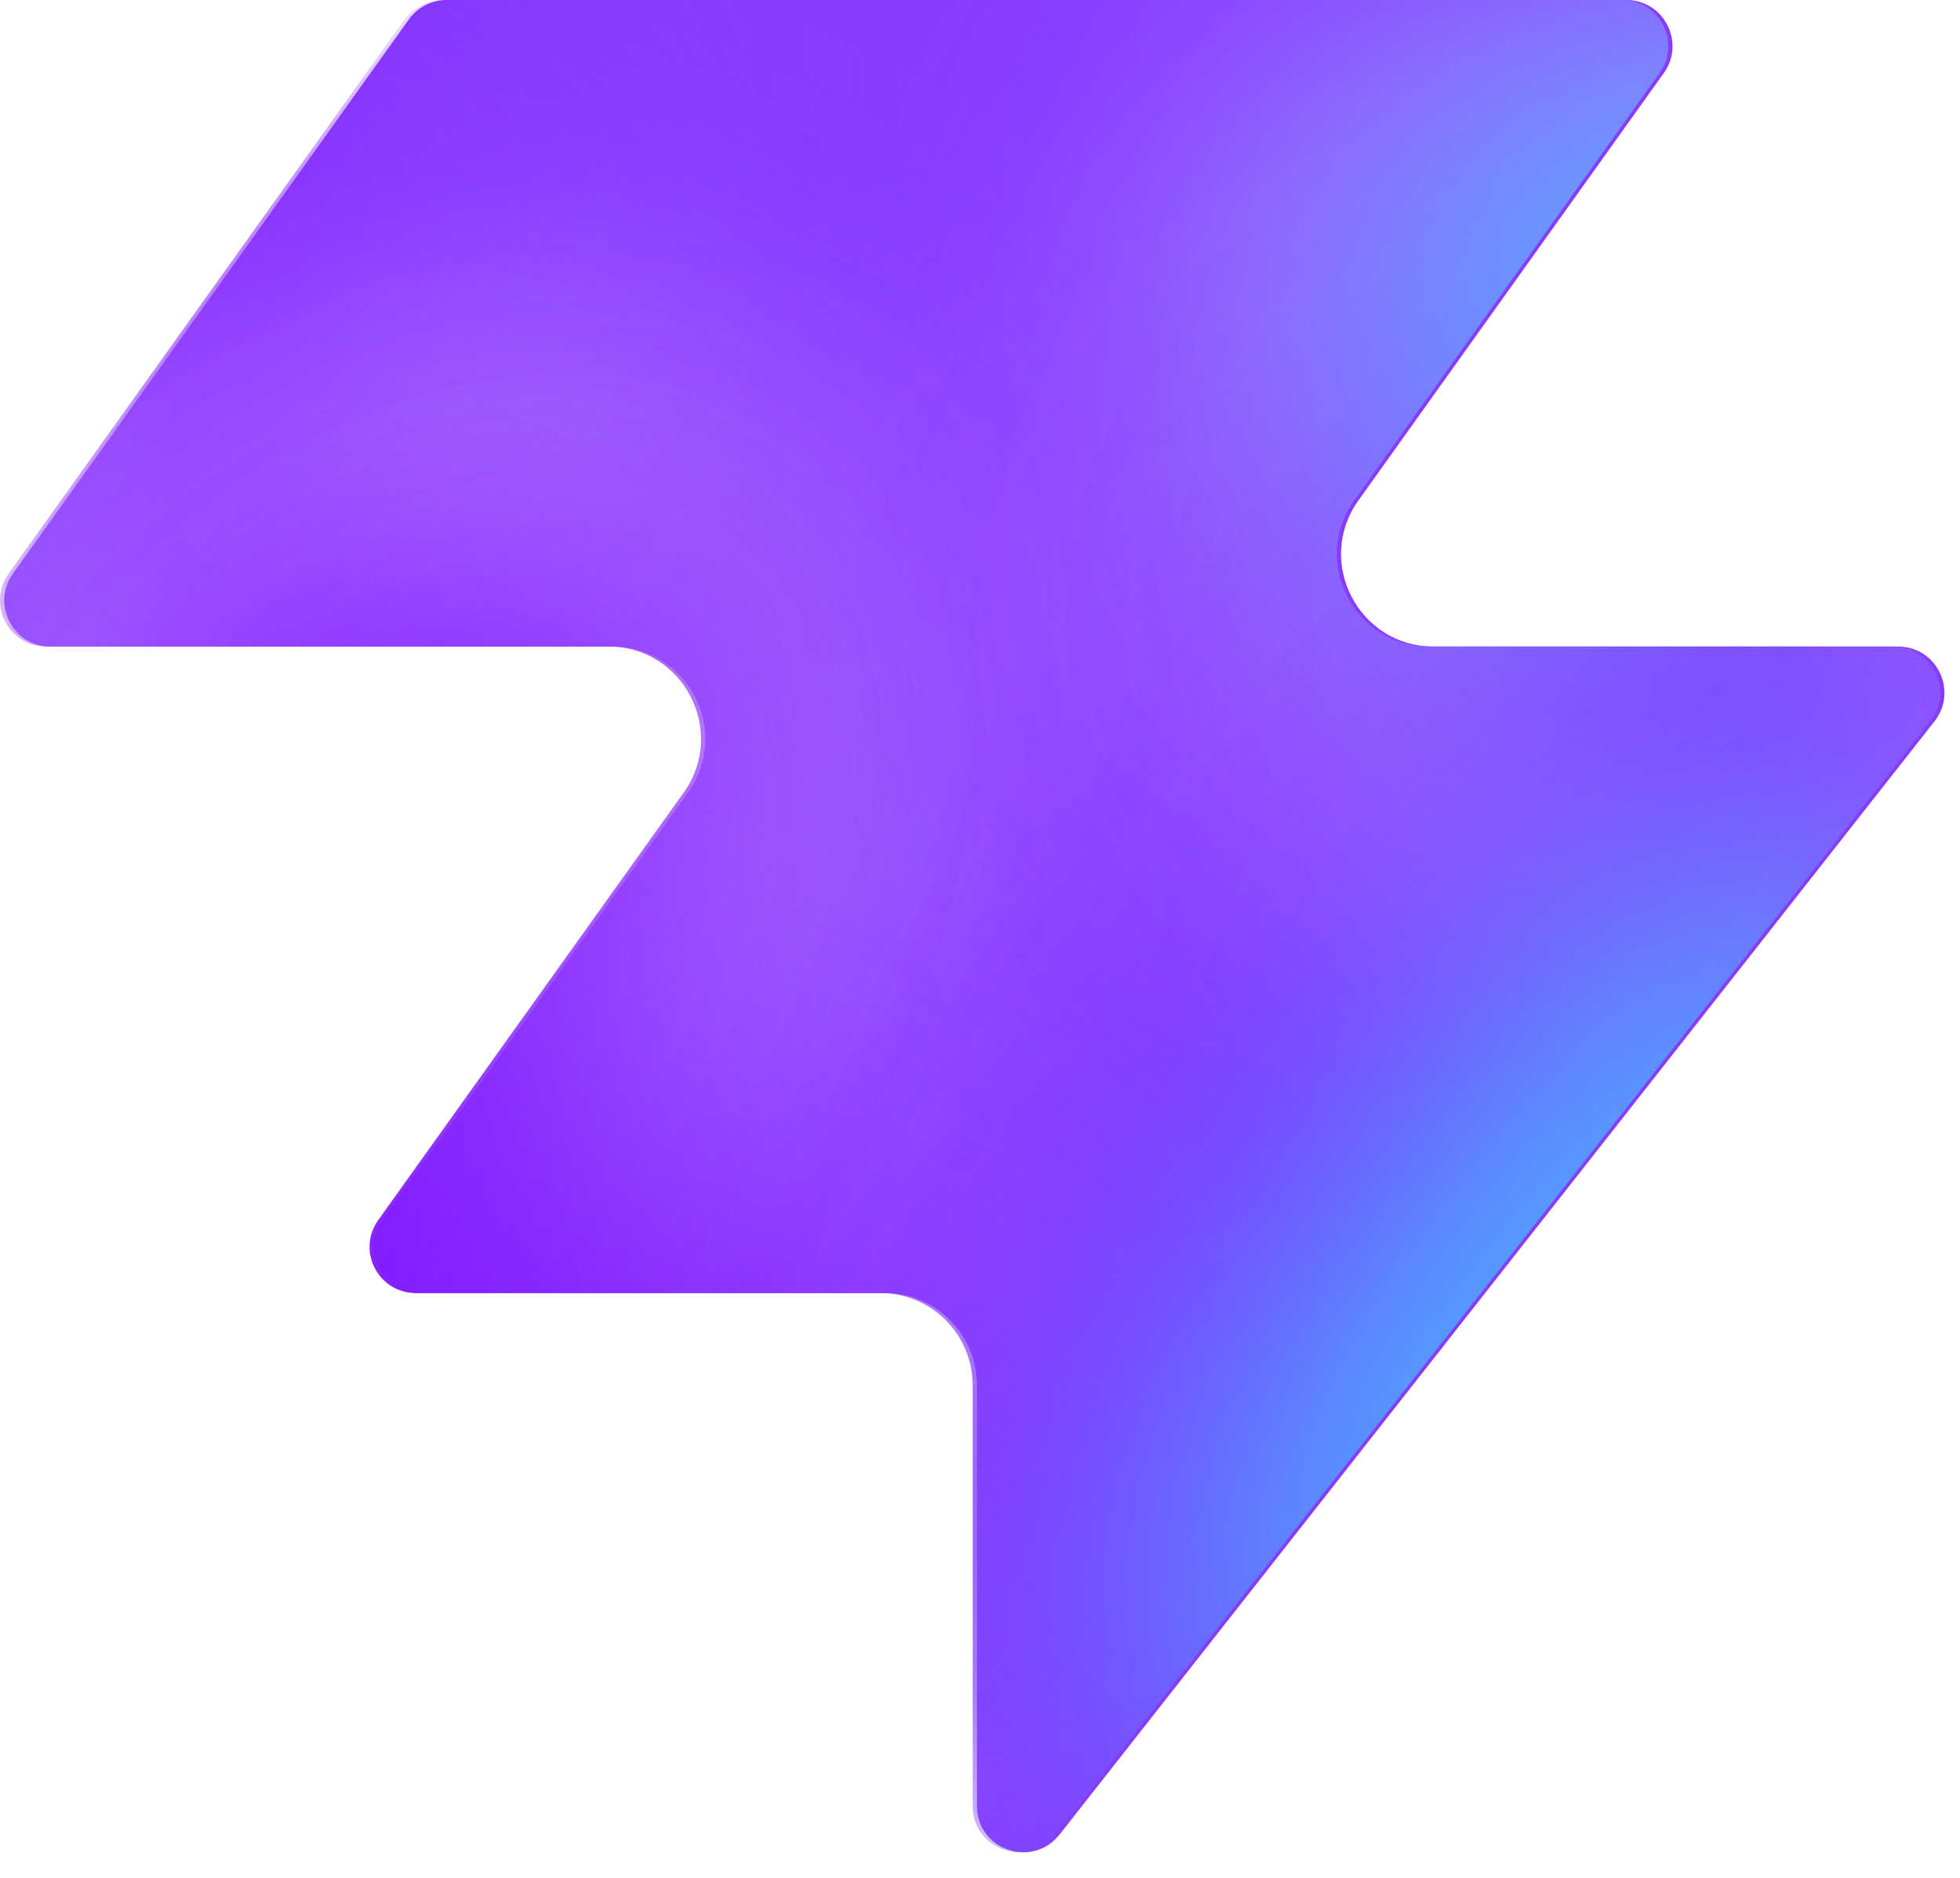
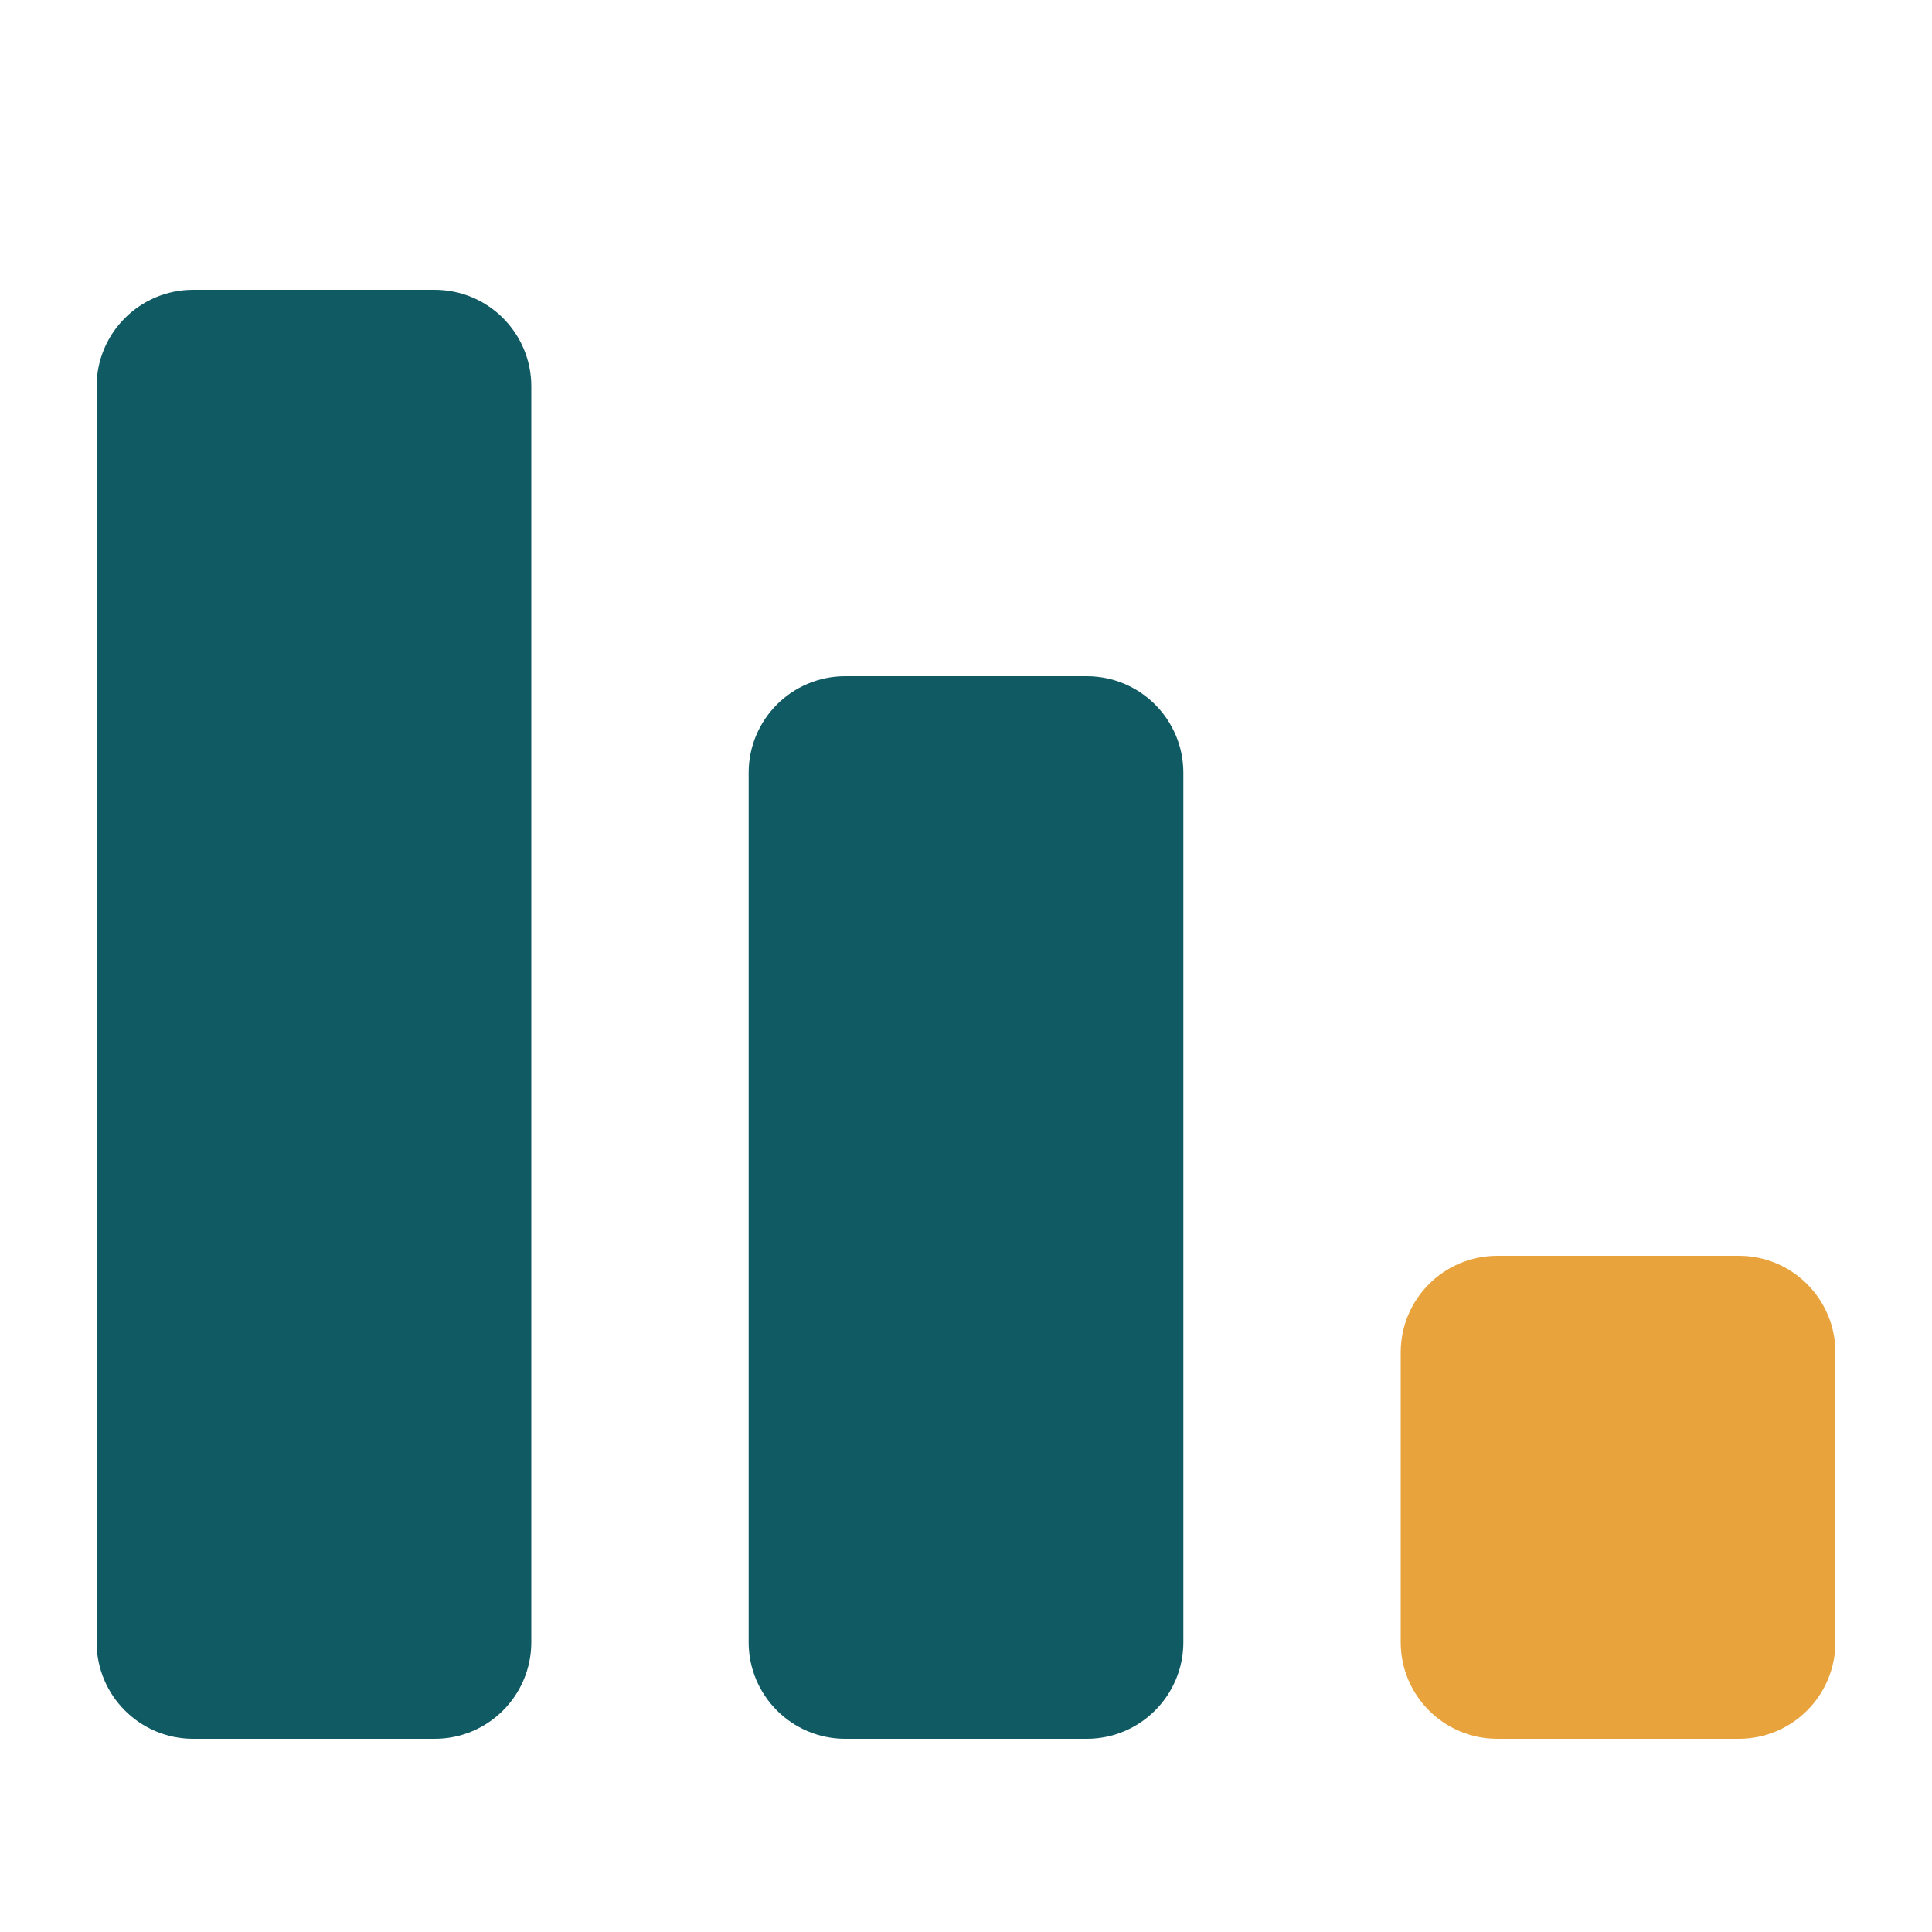
- <svg xmlns="http://www.w3.org/2000/svg" width="48" height="46" fill="none" viewBox="0 0 48 46">
-   <path fill="#863bff" d="M25.946 44.938c-.664.845-2.021.375-2.021-.698V33.937a2.26 2.26 0 0 0-2.262-2.262H10.287c-.92 0-1.456-1.04-.92-1.788l7.48-10.471c1.07-1.497 0-3.578-1.842-3.578H1.237c-.92 0-1.456-1.04-.92-1.788L10.013.474c.214-.297.556-.474.92-.474h28.894c.92 0 1.456 1.04.92 1.788l-7.48 10.471c-1.07 1.498 0 3.579 1.842 3.579h11.377c.943 0 1.473 1.088.89 1.83L25.947 44.94z" style="fill:#863bff;fill:color(display-p3 .525 .23 1);fill-opacity:1" />
-   <mask id="a" width="48" height="46" x="0" y="0" maskUnits="userSpaceOnUse" style="mask-type:alpha">
-     <path fill="#000" d="M25.842 44.938c-.664.844-2.021.375-2.021-.698V33.937a2.26 2.26 0 0 0-2.262-2.262H10.183c-.92 0-1.456-1.04-.92-1.788l7.48-10.471c1.07-1.498 0-3.579-1.842-3.579H1.133c-.92 0-1.456-1.04-.92-1.787L9.91.473c.214-.297.556-.474.92-.474h28.894c.92 0 1.456 1.04.92 1.788l-7.48 10.471c-1.07 1.498 0 3.578 1.842 3.578h11.377c.943 0 1.473 1.088.89 1.832L25.843 44.94z" style="fill:#000;fill-opacity:1" />
-   </mask>
-   <g mask="url(#a)">
-     <g filter="url(#b)">
-       <ellipse cx="5.508" cy="14.704" fill="#ede6ff" rx="5.508" ry="14.704" style="fill:#ede6ff;fill:color(display-p3 .927 .903 1);fill-opacity:1" transform="matrix(.00324 1 1 -.00324 -4.47 31.516)" />
-     </g>
-     <g filter="url(#c)">
-       <ellipse cx="10.399" cy="29.851" fill="#ede6ff" rx="10.399" ry="29.851" style="fill:#ede6ff;fill:color(display-p3 .927 .903 1);fill-opacity:1" transform="matrix(.00324 1 1 -.00324 -39.328 7.883)" />
-     </g>
-     <g filter="url(#d)">
-       <ellipse cx="5.508" cy="30.487" fill="#7e14ff" rx="5.508" ry="30.487" style="fill:#7e14ff;fill:color(display-p3 .492 .077 1);fill-opacity:1" transform="rotate(89.814 -25.913 -14.639)scale(1 -1)" />
-     </g>
-     <g filter="url(#e)">
-       <ellipse cx="5.508" cy="30.599" fill="#7e14ff" rx="5.508" ry="30.599" style="fill:#7e14ff;fill:color(display-p3 .492 .077 1);fill-opacity:1" transform="rotate(89.814 -32.644 -3.334)scale(1 -1)" />
-     </g>
-     <g filter="url(#f)">
-       <ellipse cx="5.508" cy="30.599" fill="#7e14ff" rx="5.508" ry="30.599" style="fill:#7e14ff;fill:color(display-p3 .492 .077 1);fill-opacity:1" transform="matrix(.00324 1 1 -.00324 -34.34 30.47)" />
-     </g>
-     <g filter="url(#g)">
-       <ellipse cx="14.072" cy="22.078" fill="#ede6ff" rx="14.072" ry="22.078" style="fill:#ede6ff;fill:color(display-p3 .927 .903 1);fill-opacity:1" transform="rotate(93.35 24.506 48.493)scale(-1 1)" />
-     </g>
-     <g filter="url(#h)">
-       <ellipse cx="3.47" cy="21.501" fill="#7e14ff" rx="3.47" ry="21.501" style="fill:#7e14ff;fill:color(display-p3 .492 .077 1);fill-opacity:1" transform="rotate(89.009 28.708 47.59)scale(-1 1)" />
-     </g>
-     <g filter="url(#i)">
-       <ellipse cx="3.47" cy="21.501" fill="#7e14ff" rx="3.47" ry="21.501" style="fill:#7e14ff;fill:color(display-p3 .492 .077 1);fill-opacity:1" transform="rotate(89.009 28.708 47.59)scale(-1 1)" />
-     </g>
-     <g filter="url(#j)">
-       <ellipse cx=".387" cy="8.972" fill="#7e14ff" rx="4.407" ry="29.108" style="fill:#7e14ff;fill:color(display-p3 .492 .077 1);fill-opacity:1" transform="rotate(39.51 .387 8.972)" />
-     </g>
-     <g filter="url(#k)">
-       <ellipse cx="47.523" cy="-6.092" fill="#7e14ff" rx="4.407" ry="29.108" style="fill:#7e14ff;fill:color(display-p3 .492 .077 1);fill-opacity:1" transform="rotate(37.892 47.523 -6.092)" />
-     </g>
-     <g filter="url(#l)">
-       <ellipse cx="41.412" cy="6.333" fill="#47bfff" rx="5.971" ry="9.665" style="fill:#47bfff;fill:color(display-p3 .28 .748 1);fill-opacity:1" transform="rotate(37.892 41.412 6.333)" />
-     </g>
-     <g filter="url(#m)">
-       <ellipse cx="-1.879" cy="38.332" fill="#7e14ff" rx="4.407" ry="29.108" style="fill:#7e14ff;fill:color(display-p3 .492 .077 1);fill-opacity:1" transform="rotate(37.892 -1.88 38.332)" />
-     </g>
-     <g filter="url(#n)">
-       <ellipse cx="-1.879" cy="38.332" fill="#7e14ff" rx="4.407" ry="29.108" style="fill:#7e14ff;fill:color(display-p3 .492 .077 1);fill-opacity:1" transform="rotate(37.892 -1.88 38.332)" />
-     </g>
-     <g filter="url(#o)">
-       <ellipse cx="35.651" cy="29.907" fill="#7e14ff" rx="4.407" ry="29.108" style="fill:#7e14ff;fill:color(display-p3 .492 .077 1);fill-opacity:1" transform="rotate(37.892 35.651 29.907)" />
-     </g>
-     <g filter="url(#p)">
-       <ellipse cx="38.418" cy="32.4" fill="#47bfff" rx="5.971" ry="15.297" style="fill:#47bfff;fill:color(display-p3 .28 .748 1);fill-opacity:1" transform="rotate(37.892 38.418 32.4)" />
-     </g>
-   </g>
-   <defs>
-     <filter id="b" width="60.045" height="41.654" x="-19.77" y="16.149" color-interpolation-filters="sRGB" filterUnits="userSpaceOnUse">
-       <feFlood flood-opacity="0" result="BackgroundImageFix" />
-       <feBlend in="SourceGraphic" in2="BackgroundImageFix" result="shape" />
-       <feGaussianBlur result="effect1_foregroundBlur_2002_17158" stdDeviation="7.659" />
-     </filter>
-     <filter id="c" width="90.34" height="51.437" x="-54.613" y="-7.533" color-interpolation-filters="sRGB" filterUnits="userSpaceOnUse">
-       <feFlood flood-opacity="0" result="BackgroundImageFix" />
-       <feBlend in="SourceGraphic" in2="BackgroundImageFix" result="shape" />
-       <feGaussianBlur result="effect1_foregroundBlur_2002_17158" stdDeviation="7.659" />
-     </filter>
-     <filter id="d" width="79.355" height="29.4" x="-49.64" y="2.03" color-interpolation-filters="sRGB" filterUnits="userSpaceOnUse">
-       <feFlood flood-opacity="0" result="BackgroundImageFix" />
-       <feBlend in="SourceGraphic" in2="BackgroundImageFix" result="shape" />
-       <feGaussianBlur result="effect1_foregroundBlur_2002_17158" stdDeviation="4.596" />
-     </filter>
-     <filter id="e" width="79.579" height="29.4" x="-45.045" y="20.029" color-interpolation-filters="sRGB" filterUnits="userSpaceOnUse">
-       <feFlood flood-opacity="0" result="BackgroundImageFix" />
-       <feBlend in="SourceGraphic" in2="BackgroundImageFix" result="shape" />
-       <feGaussianBlur result="effect1_foregroundBlur_2002_17158" stdDeviation="4.596" />
-     </filter>
-     <filter id="f" width="79.579" height="29.4" x="-43.513" y="21.178" color-interpolation-filters="sRGB" filterUnits="userSpaceOnUse">
-       <feFlood flood-opacity="0" result="BackgroundImageFix" />
-       <feBlend in="SourceGraphic" in2="BackgroundImageFix" result="shape" />
-       <feGaussianBlur result="effect1_foregroundBlur_2002_17158" stdDeviation="4.596" />
-     </filter>
-     <filter id="g" width="74.749" height="58.852" x="15.756" y="-17.901" color-interpolation-filters="sRGB" filterUnits="userSpaceOnUse">
-       <feFlood flood-opacity="0" result="BackgroundImageFix" />
-       <feBlend in="SourceGraphic" in2="BackgroundImageFix" result="shape" />
-       <feGaussianBlur result="effect1_foregroundBlur_2002_17158" stdDeviation="7.659" />
-     </filter>
-     <filter id="h" width="61.377" height="25.362" x="23.548" y="2.284" color-interpolation-filters="sRGB" filterUnits="userSpaceOnUse">
-       <feFlood flood-opacity="0" result="BackgroundImageFix" />
-       <feBlend in="SourceGraphic" in2="BackgroundImageFix" result="shape" />
-       <feGaussianBlur result="effect1_foregroundBlur_2002_17158" stdDeviation="4.596" />
-     </filter>
-     <filter id="i" width="61.377" height="25.362" x="23.548" y="2.284" color-interpolation-filters="sRGB" filterUnits="userSpaceOnUse">
-       <feFlood flood-opacity="0" result="BackgroundImageFix" />
-       <feBlend in="SourceGraphic" in2="BackgroundImageFix" result="shape" />
-       <feGaussianBlur result="effect1_foregroundBlur_2002_17158" stdDeviation="4.596" />
-     </filter>
-     <filter id="j" width="56.045" height="63.649" x="-27.636" y="-22.853" color-interpolation-filters="sRGB" filterUnits="userSpaceOnUse">
-       <feFlood flood-opacity="0" result="BackgroundImageFix" />
-       <feBlend in="SourceGraphic" in2="BackgroundImageFix" result="shape" />
-       <feGaussianBlur result="effect1_foregroundBlur_2002_17158" stdDeviation="4.596" />
-     </filter>
-     <filter id="k" width="54.814" height="64.646" x="20.116" y="-38.415" color-interpolation-filters="sRGB" filterUnits="userSpaceOnUse">
-       <feFlood flood-opacity="0" result="BackgroundImageFix" />
-       <feBlend in="SourceGraphic" in2="BackgroundImageFix" result="shape" />
-       <feGaussianBlur result="effect1_foregroundBlur_2002_17158" stdDeviation="4.596" />
-     </filter>
-     <filter id="l" width="33.541" height="35.313" x="24.641" y="-11.323" color-interpolation-filters="sRGB" filterUnits="userSpaceOnUse">
-       <feFlood flood-opacity="0" result="BackgroundImageFix" />
-       <feBlend in="SourceGraphic" in2="BackgroundImageFix" result="shape" />
-       <feGaussianBlur result="effect1_foregroundBlur_2002_17158" stdDeviation="4.596" />
-     </filter>
-     <filter id="m" width="54.814" height="64.646" x="-29.286" y="6.009" color-interpolation-filters="sRGB" filterUnits="userSpaceOnUse">
-       <feFlood flood-opacity="0" result="BackgroundImageFix" />
-       <feBlend in="SourceGraphic" in2="BackgroundImageFix" result="shape" />
-       <feGaussianBlur result="effect1_foregroundBlur_2002_17158" stdDeviation="4.596" />
-     </filter>
-     <filter id="n" width="54.814" height="64.646" x="-29.286" y="6.009" color-interpolation-filters="sRGB" filterUnits="userSpaceOnUse">
-       <feFlood flood-opacity="0" result="BackgroundImageFix" />
-       <feBlend in="SourceGraphic" in2="BackgroundImageFix" result="shape" />
-       <feGaussianBlur result="effect1_foregroundBlur_2002_17158" stdDeviation="4.596" />
-     </filter>
-     <filter id="o" width="54.814" height="64.646" x="8.244" y="-2.416" color-interpolation-filters="sRGB" filterUnits="userSpaceOnUse">
-       <feFlood flood-opacity="0" result="BackgroundImageFix" />
-       <feBlend in="SourceGraphic" in2="BackgroundImageFix" result="shape" />
-       <feGaussianBlur result="effect1_foregroundBlur_2002_17158" stdDeviation="4.596" />
-     </filter>
-     <filter id="p" width="39.409" height="43.623" x="18.713" y="10.588" color-interpolation-filters="sRGB" filterUnits="userSpaceOnUse">
-       <feFlood flood-opacity="0" result="BackgroundImageFix" />
-       <feBlend in="SourceGraphic" in2="BackgroundImageFix" result="shape" />
-       <feGaussianBlur result="effect1_foregroundBlur_2002_17158" stdDeviation="4.596" />
-     </filter>
-   </defs>
+ <svg xmlns="http://www.w3.org/2000/svg" width="32" height="32" viewBox="0 0 20 20">
+   <style>
+     .bar { fill: #0f5a63; }
+     @media (prefers-color-scheme: dark) { .bar { fill: #72c2c8; } }
+   </style>
+   <rect class="bar" x="1" y="3" width="4.5" height="15" rx="1" />
+   <rect class="bar" x="7.75" y="7" width="4.5" height="11" rx="1" />
+   <rect x="14.5" y="13" width="4.5" height="5" rx="1" fill="#e8a33d" />
</svg>
